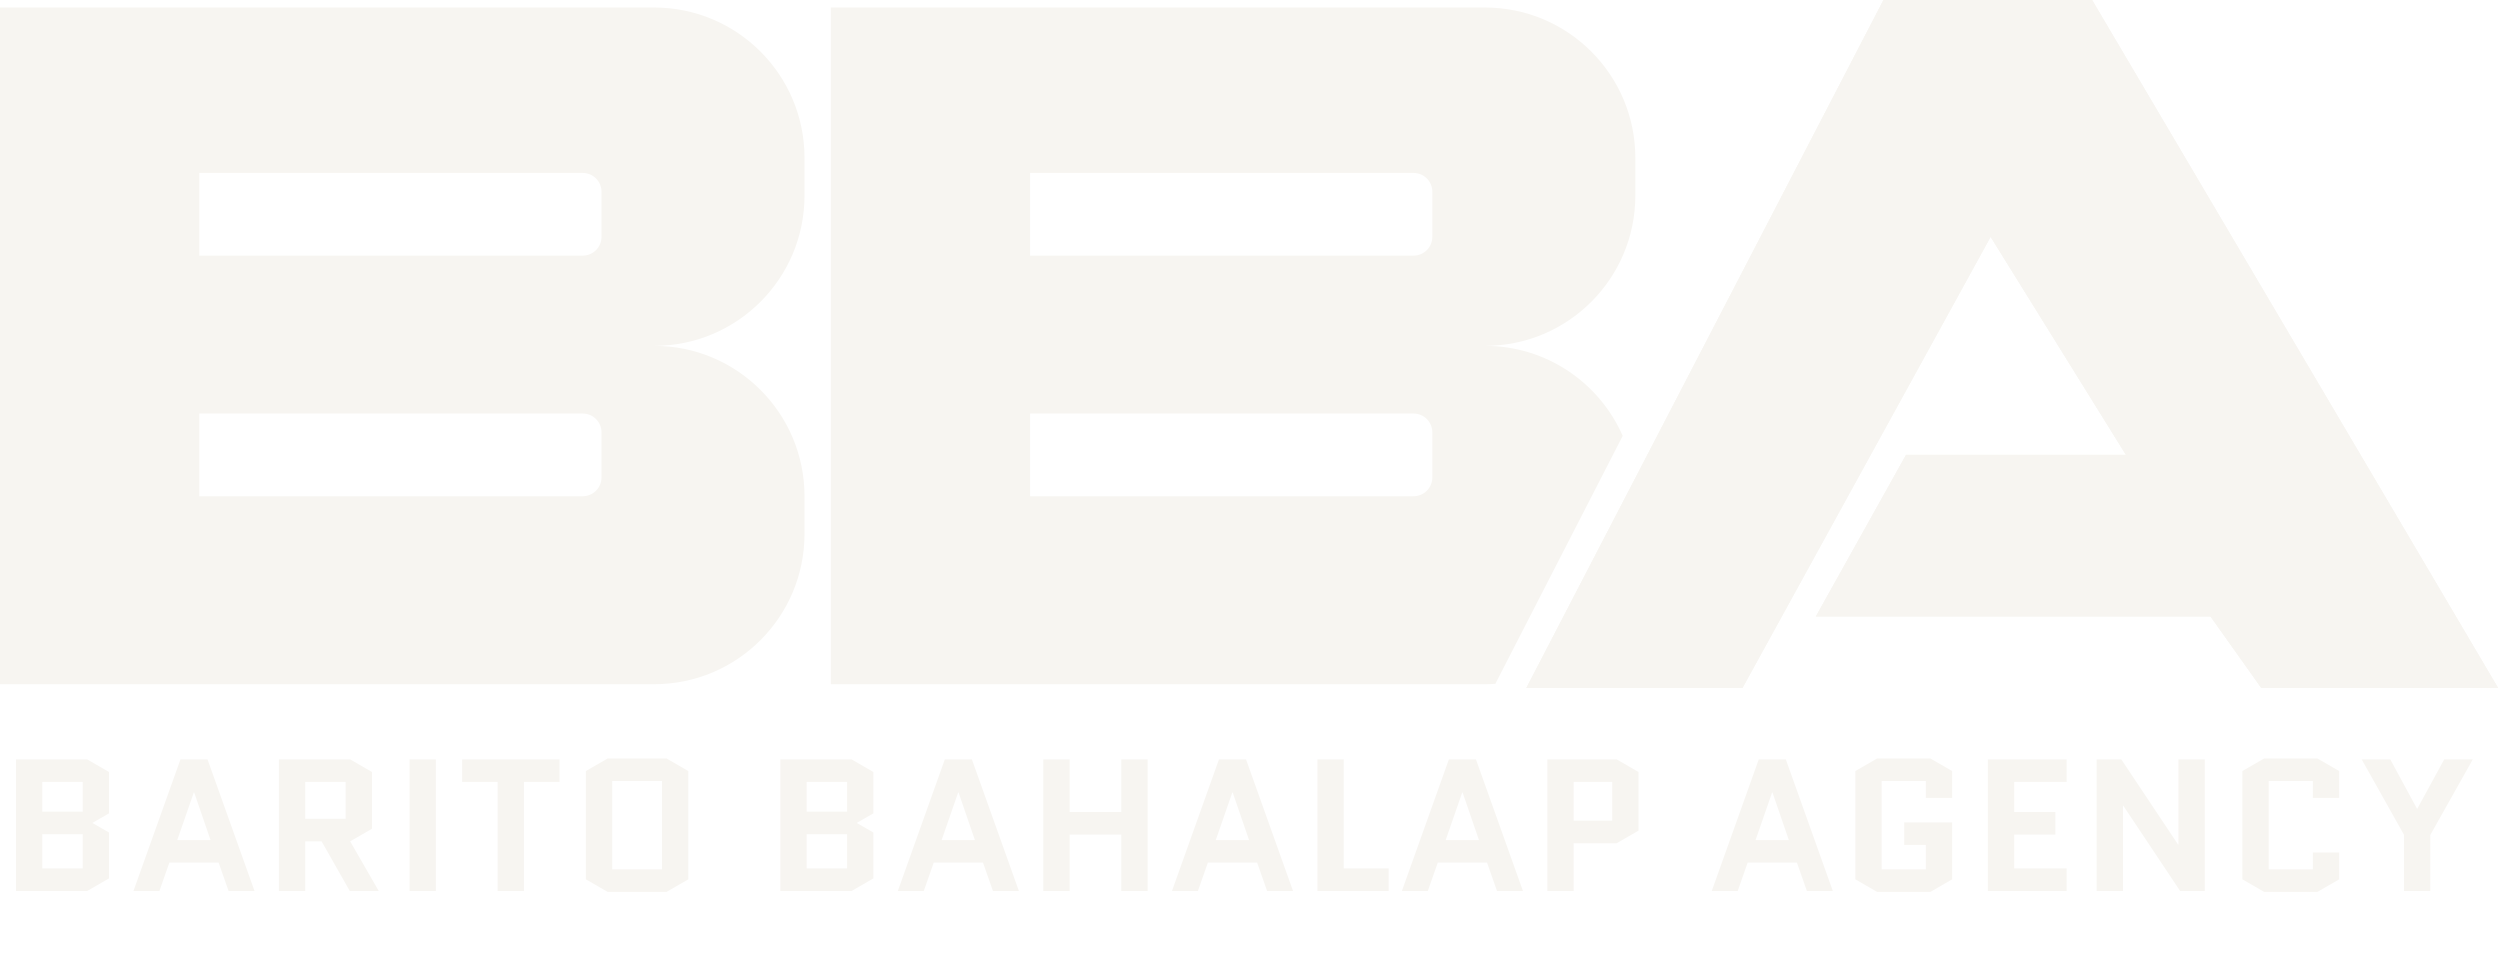
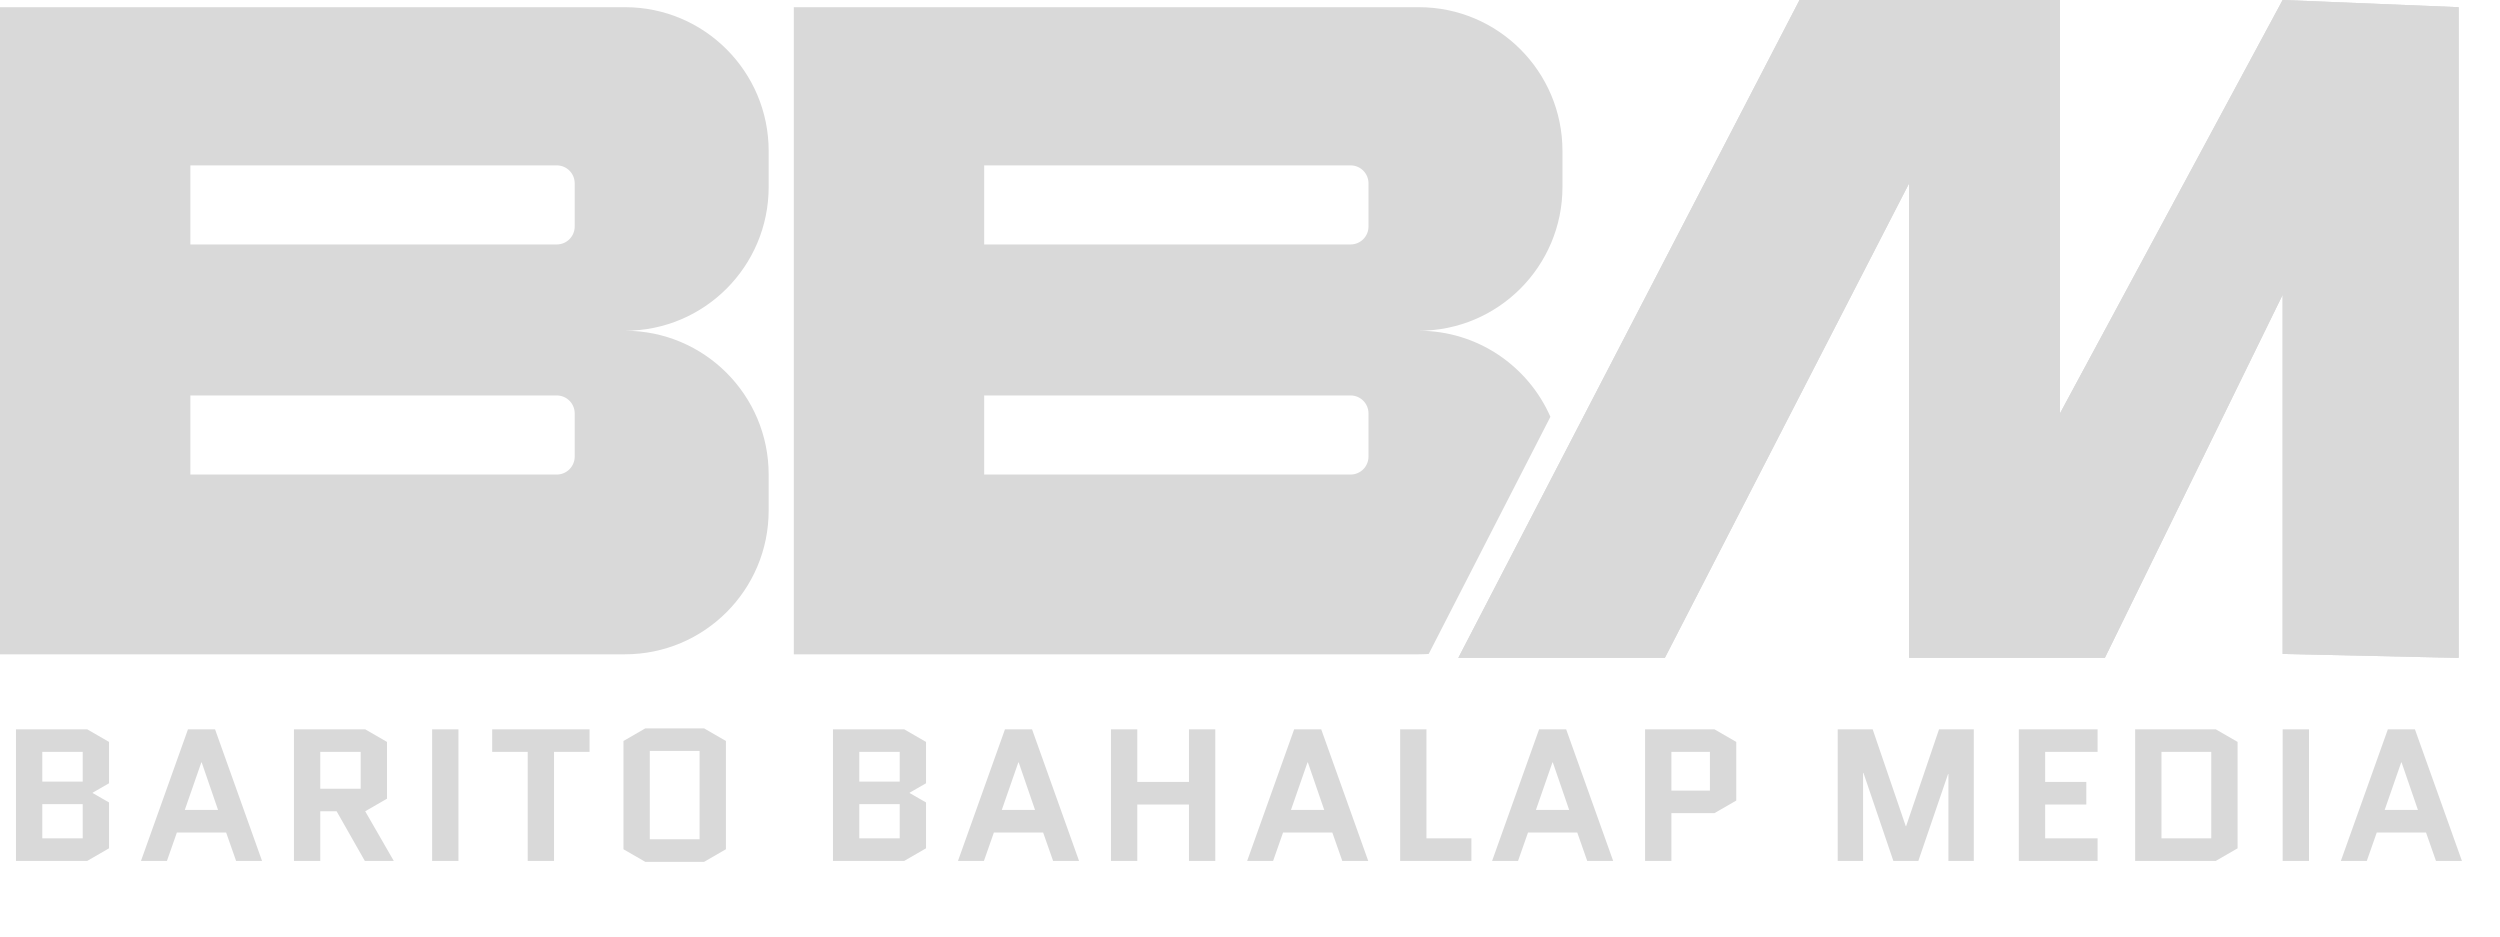
- <svg xmlns="http://www.w3.org/2000/svg" width="665" height="257" viewBox="0 0 665 257" fill="none">
-   <path d="M29 216.35L24.65 218.85V218.95L29 221.45V233.65L23.2 237H4.25V202H23.2L29 205.35V216.35ZM11.25 221.9V231H22V221.9H11.25ZM11.25 208V215.9H22V208H11.25ZM55.202 202L67.702 237H60.802L58.152 229.45H45.052L42.402 237H35.502L48.002 202H55.202ZM51.552 210.8L47.152 223.45H56.002L51.652 210.8H51.552ZM100.743 237H93.043L85.543 223.8H81.193V237H74.193V202H93.143L98.943 205.35V220.45L93.143 223.8L100.743 237ZM81.193 208V217.8H91.943V208H81.193ZM108.945 237V202H115.945V237H108.945ZM139.374 208V237H132.374V208H122.924V202H148.824V208H139.374ZM183.092 233.9L177.292 237.25H161.642L155.842 233.9V205.1L161.642 201.75H177.292L183.092 205.1V233.9ZM162.842 207.75V231.25H176.092V207.75H162.842ZM232.322 216.35L227.972 218.85V218.95L232.322 221.45V233.65L226.522 237H207.572V202H226.522L232.322 205.35V216.35ZM214.572 221.9V231H225.322V221.9H214.572ZM214.572 208V215.9H225.322V208H214.572ZM258.524 202L271.024 237H264.124L261.474 229.45H248.374L245.724 237H238.824L251.324 202H258.524ZM254.874 210.8L250.474 223.45H259.324L254.974 210.8H254.874ZM284.516 222V237H277.516V202H284.516V216H298.266V202H305.266V237H298.266V222H284.516ZM331.446 202L343.946 237H337.046L334.396 229.45H321.296L318.646 237H311.746L324.246 202H331.446ZM327.796 210.8L323.396 223.45H332.246L327.896 210.8H327.796ZM350.438 237V202H357.438V231H369.388V237H350.438ZM392.6 202L405.1 237H398.2L395.55 229.45H382.45L379.8 237H372.9L385.4 202H392.6ZM388.95 210.8L384.55 223.45H393.4L389.05 210.8H388.95ZM411.592 237V202H430.042L435.842 205.35V220.95L430.042 224.3H418.592V237H411.592ZM418.592 208V218.3H428.842V208H418.592ZM475.03 202L487.53 237H480.63L477.98 229.45H464.88L462.23 237H455.33L467.83 202H475.03ZM471.38 210.8L466.98 223.45H475.83L471.48 210.8H471.38ZM506.521 224.75V218.75H519.271V233.9L513.471 237.25H499.321L493.521 233.9V205.1L499.321 201.75H513.471L519.271 205.1V212.25H512.271V207.75H500.521V231.25H512.271V224.75H506.521ZM535.773 222V231H549.723V237H528.773V202H549.723V208H535.773V216H546.723V222H535.773ZM564.715 214.35V237H557.715V202H564.265L579.365 224.65H579.465V202H586.465V237H579.915L564.815 214.35H564.715ZM615.221 226.75H622.221V233.9L616.421 237.25H602.271L596.471 233.9V205.1L602.271 201.75H616.421L622.221 205.1V212.25H615.221V207.75H603.471V231.25H615.221V226.75ZM639.461 237V222.05L628.211 202H635.811L642.911 215.1H643.011L650.161 202H657.761L646.461 222.1V237H639.461Z" fill="#F7F5F1" />
-   <path d="M501 0H556.5L664.5 183H601.5L588 164H483L507 121H565.5L529.5 63L463.5 183H406L501 0Z" fill="#F7F5F1" />
-   <path d="M501 0H556.5L664.5 183H601.5L588 164H483L507 121H565.5L529.5 63L463.5 183H406L501 0Z" fill="#F7F5F1" />
-   <path d="M174 2C196.091 2 214 19.909 214 42V52C214 74.091 196.091 92 174 92C196.091 92 214 109.909 214 132V142C214 164.091 196.091 182 174 182H0V2H174ZM53 110V132H155C157.761 132 160 129.761 160 127V115C160 112.239 157.761 110 155 110H53ZM53 46V68H155C157.761 68 160 65.761 160 63V51C160 48.239 157.761 46 155 46H53Z" fill-rule="evenodd" clip-rule="evenodd" fill="#F7F5F1" />
-   <path d="M395 2C417.091 2 435 19.909 435 42V52C435 74.091 417.091 92 395 92C411.378 92 425.454 101.844 431.641 115.938L397.756 181.903C396.845 181.965 395.926 182 395 182H221V2H395ZM274 132H376C378.761 132 381 129.761 381 127V115C381 112.239 378.761 110 376 110H274V132ZM274 68H376C378.761 68 381 65.761 381 63V51C381 48.239 378.761 46 376 46H274V68Z" fill-rule="evenodd" clip-rule="evenodd" fill="#F7F5F1" />
+ <svg xmlns="http://www.w3.org/2000/svg" xmlns:xlink="http://www.w3.org/1999/xlink" width="665" height="249" viewBox="0 0 665 249" fill="none">
+   <use xlink:href="#stroke0_38_20" fill="#D9D9D9" />
+   <use xlink:href="#stroke0_38_20" fill="#D9D9D9" />
+   <path d="M166.247 1.913C187.354 1.913 204.465 19.038 204.465 40.164V49.727C204.465 70.852 187.354 87.978 166.247 87.978C187.354 87.978 204.465 105.104 204.465 126.23V135.792C204.465 156.918 187.354 174.044 166.247 174.044H0V1.913H166.247ZM50.638 105.191V126.23H148.094C150.732 126.23 152.871 124.089 152.871 121.448V109.973C152.871 107.332 150.732 105.191 148.094 105.191H50.638ZM50.638 43.989V65.027H148.094C150.732 65.027 152.871 62.887 152.871 60.246V48.77C152.871 46.13 150.732 43.989 148.094 43.989H50.638Z" fill-rule="evenodd" clip-rule="evenodd" fill="#D9D9D9" />
+   <path d="M377.4 1.913C398.507 1.913 415.617 19.038 415.617 40.164V49.727C415.617 70.852 398.507 87.978 377.4 87.978C393.048 87.978 406.496 97.392 412.408 110.869L380.033 173.951C379.163 174.011 378.285 174.044 377.4 174.044H211.153V1.913H377.4ZM261.791 126.23H359.246C361.885 126.23 364.023 124.089 364.023 121.448V109.973C364.023 107.332 361.885 105.191 359.246 105.191H261.791V126.23ZM261.791 65.027H359.246C361.885 65.027 364.023 62.887 364.023 60.246V48.77C364.023 46.13 361.885 43.989 359.246 43.989H261.791V65.027Z" fill-rule="evenodd" clip-rule="evenodd" fill="#D9D9D9" />
+   <path d="M29 208.35L24.65 210.85V210.95L29 213.45V225.65L23.2 229H4.25V194H23.2L29 197.35V208.35ZM11.25 213.9V223H22V213.9H11.25ZM11.25 200V207.9H22V200H11.25ZM57.202 194L69.702 229H62.802L60.152 221.45H47.052L44.402 229H37.502L50.002 194H57.202ZM53.552 202.8L49.152 215.45H58.002L53.652 202.8H53.552ZM104.743 229H97.043L89.543 215.8H85.193V229H78.193V194H97.143L102.943 197.35V212.45L97.143 215.8L104.743 229ZM85.193 200V209.8H95.943V200H85.193ZM114.945 229V194H121.945V229H114.945ZM147.374 200V229H140.374V200H130.924V194H156.824V200H147.374ZM193.092 225.9L187.292 229.25H171.642L165.842 225.9V197.1L171.642 193.75H187.292L193.092 197.1V225.9ZM172.842 199.75V223.25H186.092V199.75H172.842ZM246.322 208.35L241.972 210.85V210.95L246.322 213.45V225.65L240.522 229H221.572V194H240.522L246.322 197.35V208.35ZM228.572 213.9V223H239.322V213.9H228.572ZM228.572 200V207.9H239.322V200H228.572ZM274.524 194L287.024 229H280.124L277.474 221.45H264.374L261.724 229H254.824L267.324 194H274.524ZM270.874 202.8L266.474 215.45H275.324L270.974 202.8H270.874ZM302.516 214V229H295.516V194H302.516V208H316.266V194H323.266V229H316.266V214H302.516ZM351.446 194L363.946 229H357.046L354.396 221.45H341.296L338.646 229H331.746L344.246 194H351.446ZM347.796 202.8L343.396 215.45H352.246L347.896 202.8H347.796ZM372.438 229V194H379.438V223H391.388V229H372.438ZM416.6 194L429.1 229H422.2L419.55 221.45H406.45L403.8 229H396.9L409.4 194H416.6ZM412.95 202.8L408.55 215.45H417.4L413.05 202.8H412.95ZM437.592 229V194H456.042L461.842 197.35V212.95L456.042 216.3H444.592V229H437.592ZM444.592 200V210.3H454.842V200H444.592ZM518.28 229V205.9H518.18L510.28 229H503.63L495.68 205.6H495.58V229H488.83V194H498.13L506.93 219.75H507.03L515.78 194H525.03V229H518.28ZM544.008 214V223H557.958V229H537.008V194H557.958V200H544.008V208H554.958V214H544.008ZM595.199 225.65L589.399 229H567.949V194H589.399L595.199 197.35V225.65ZM574.949 200V223H588.199V200H574.949ZM607.191 229V194H614.191V229H607.191ZM642.37 194L654.87 229H647.97L645.32 221.45H632.22L629.57 229H622.67L635.17 194H642.37ZM638.72 202.8L634.32 215.45H643.17L638.82 202.8H638.72Z" fill="#D9D9D9" />
+   <defs>
+     <path id="stroke0_38_20" d="M478.676 0H547.946V109.973L607.183 0L654 1.913V175L607.183 173.951V78.415L559.889 175H507.817V126.23V48.77L442.847 175H387.909L478.676 0Z" />
+   </defs>
</svg>
